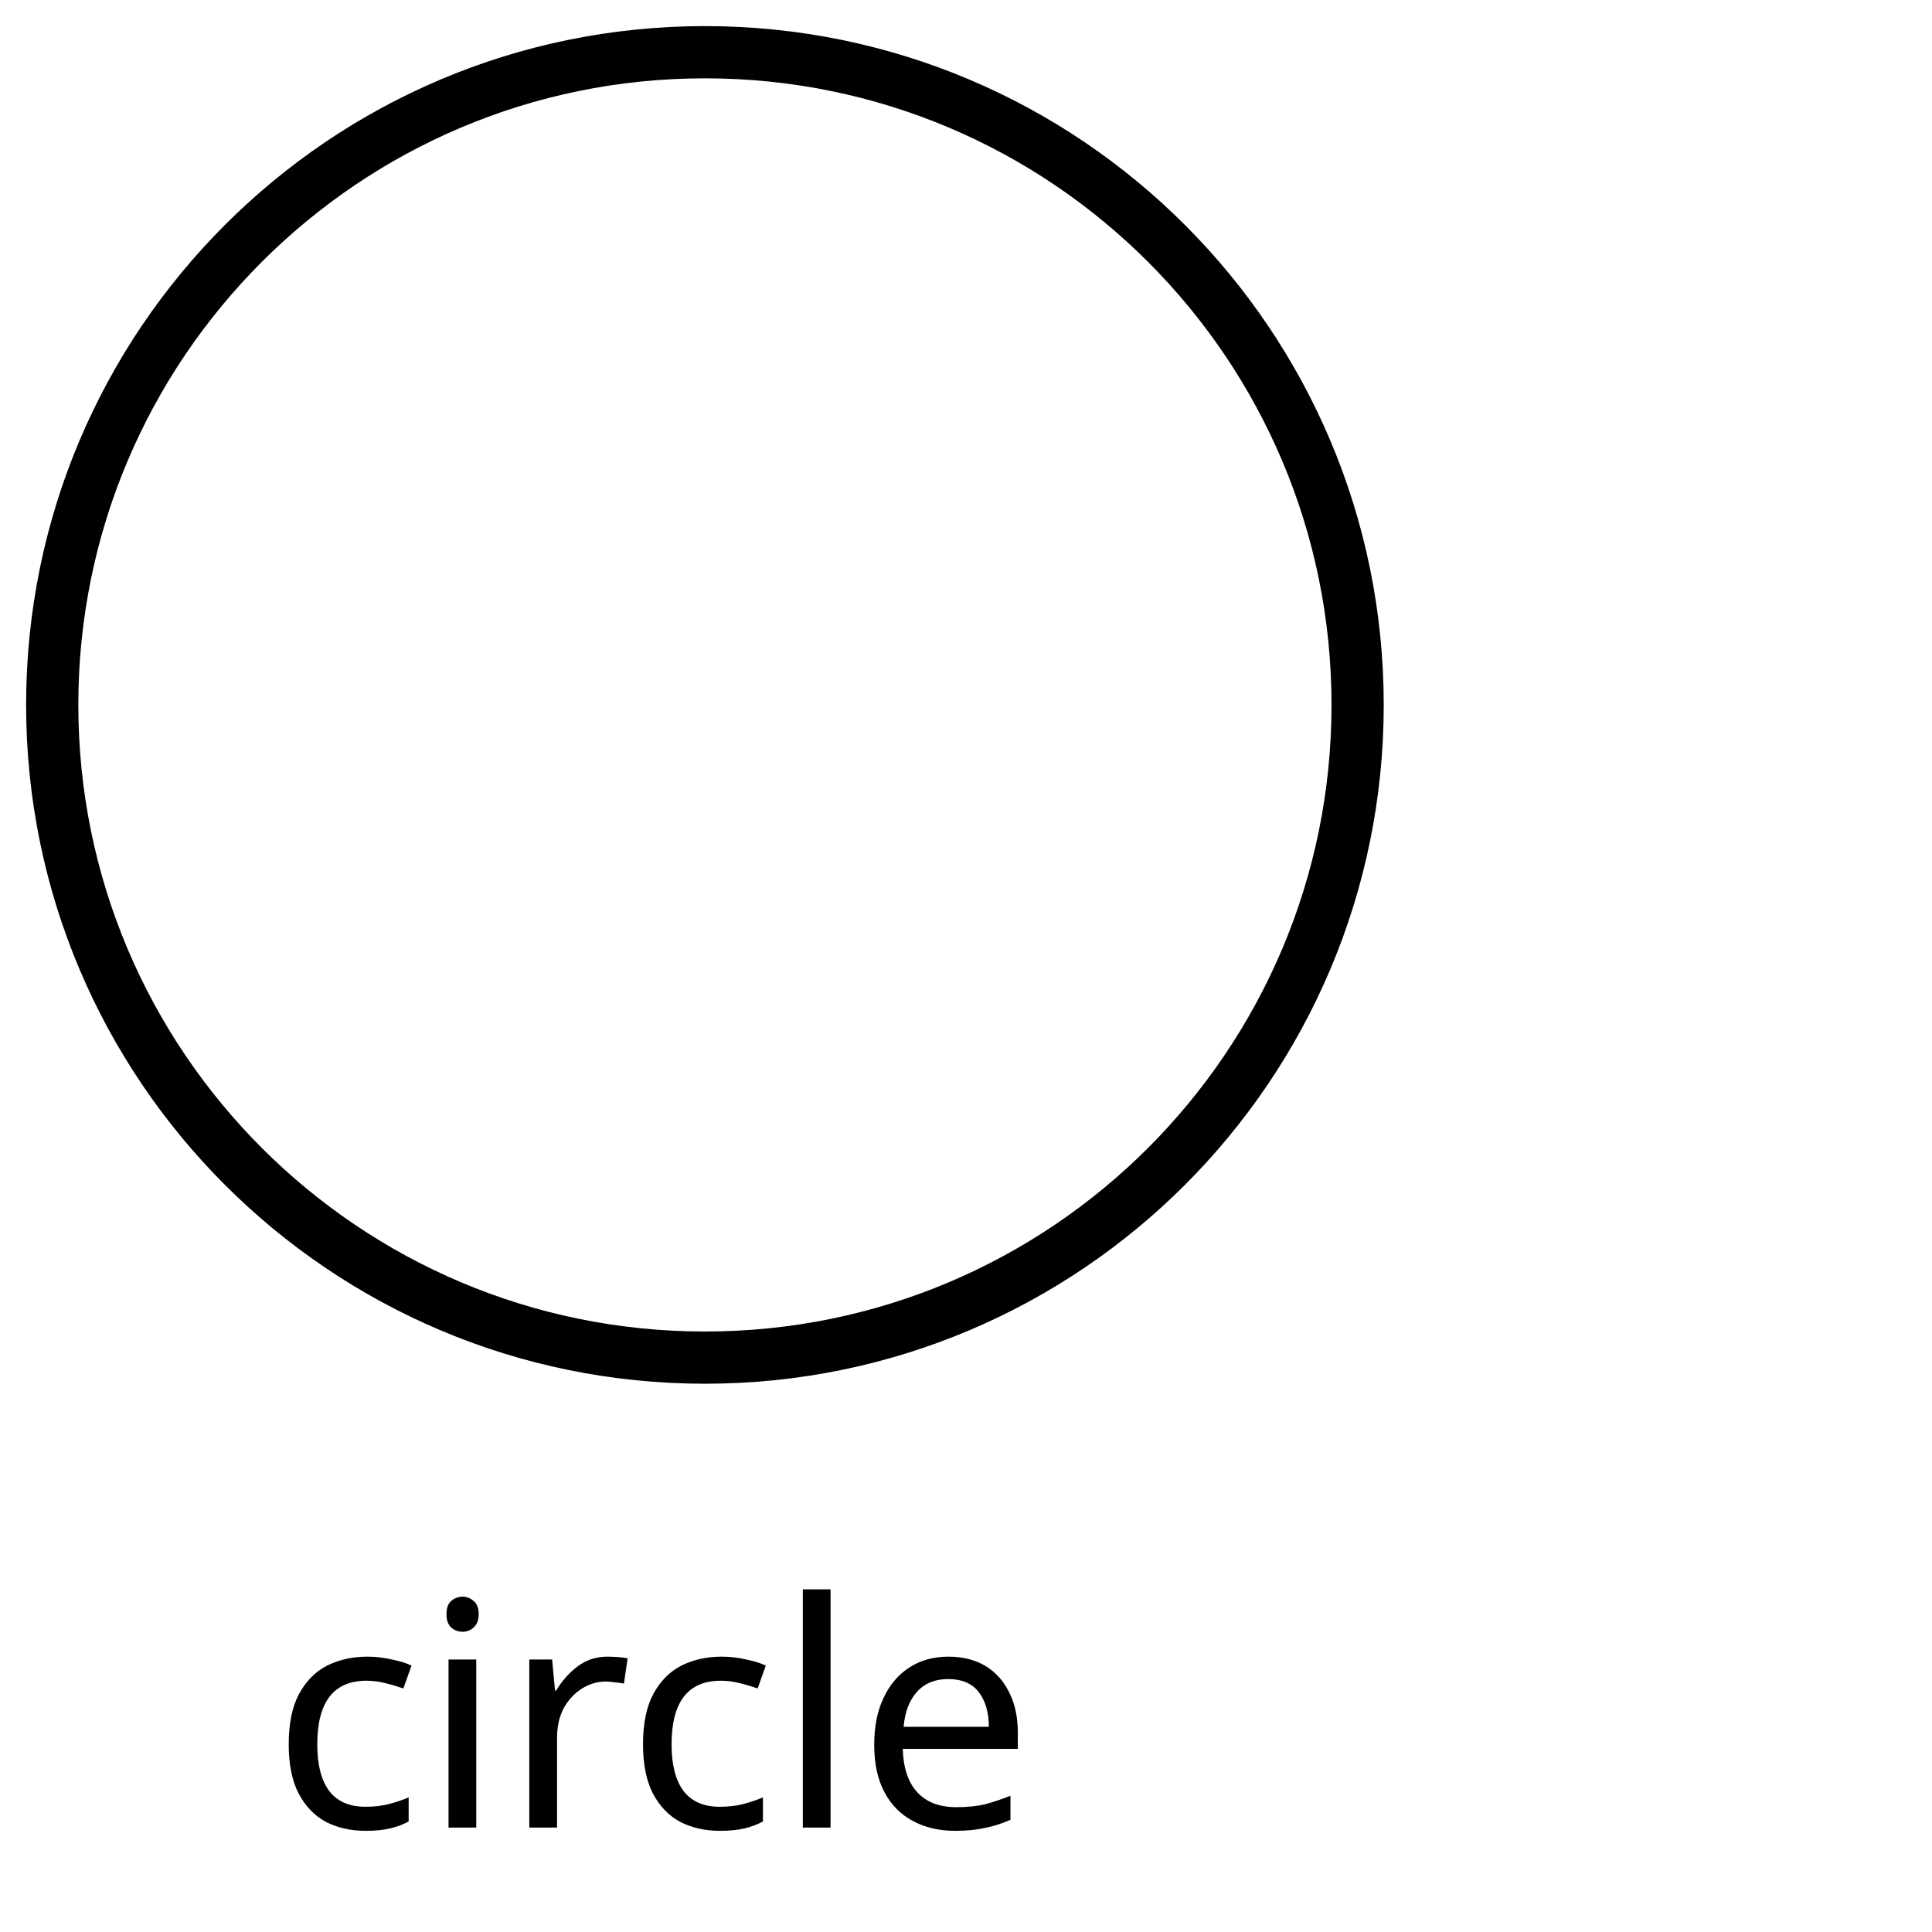
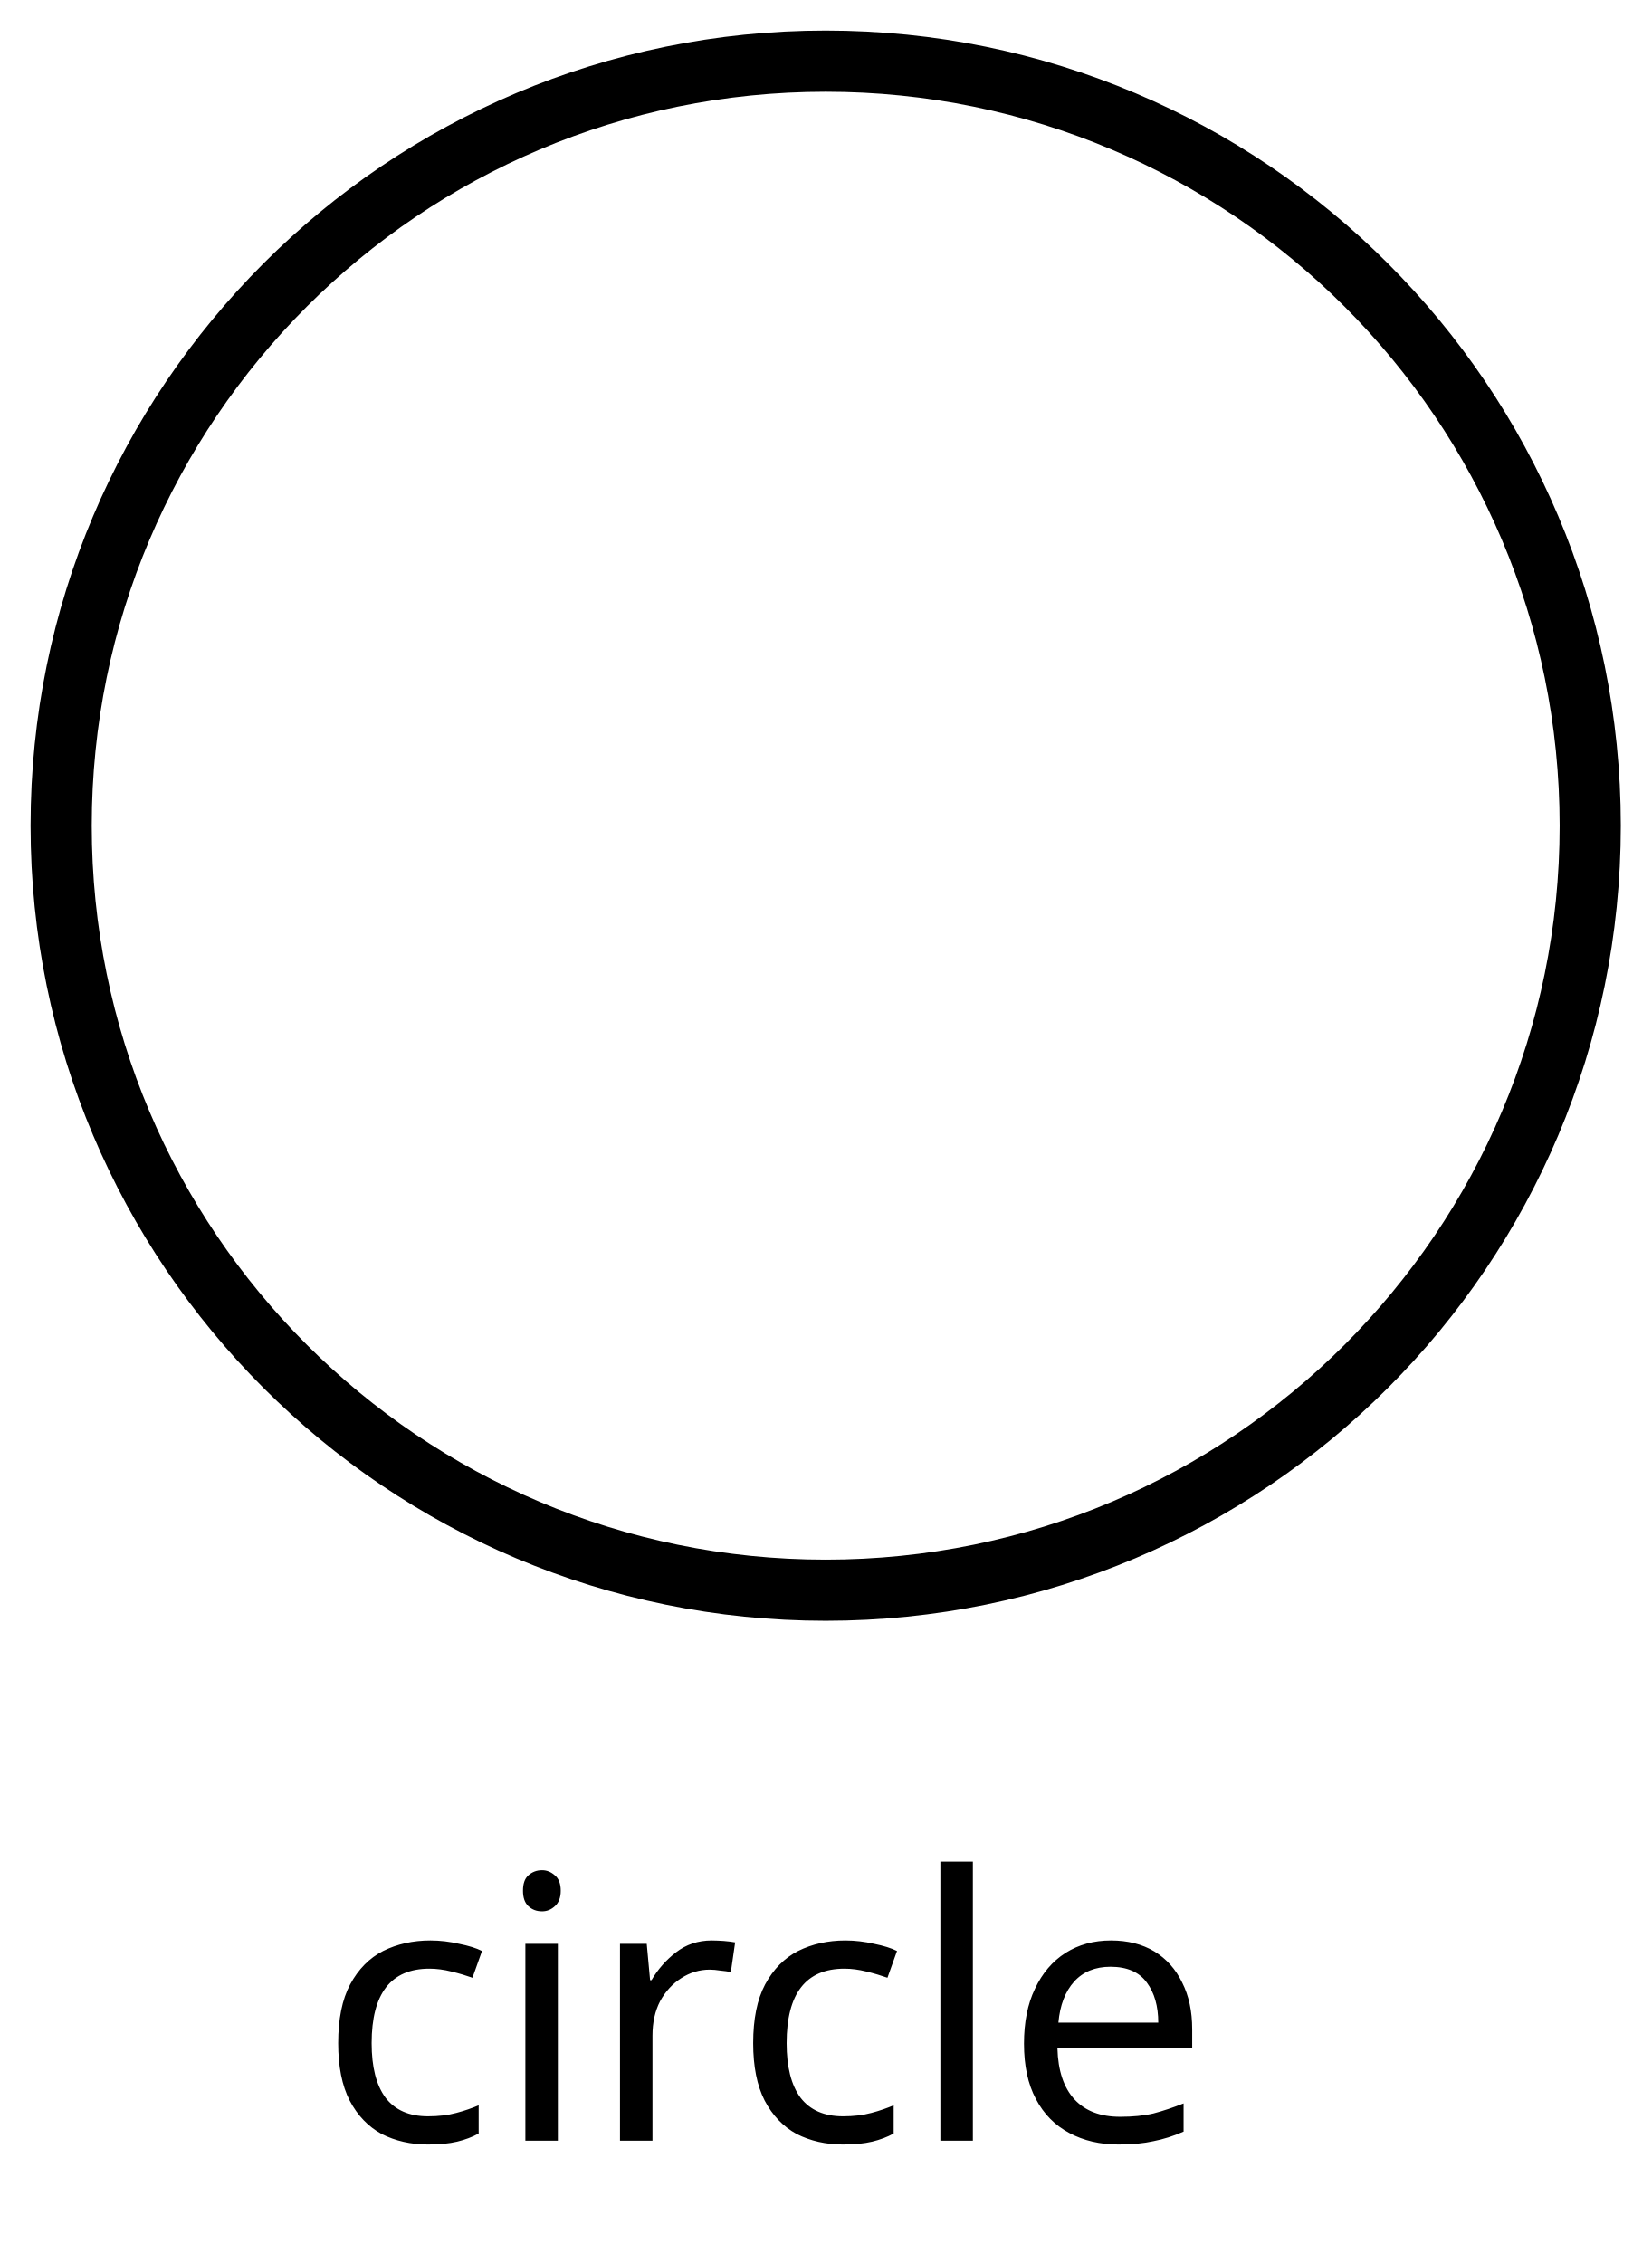
- <svg xmlns="http://www.w3.org/2000/svg" version="1.1" width="74" height="74" style="background-color: white;">
+ <svg xmlns="http://www.w3.org/2000/svg" version="1.1" width="54" height="74" style="background-color: white;">
  <circle id="circle" cx="27" cy="27" r="25" stroke="black" fill="transparent" stroke-opacity="1" fill-opacity="1" stroke-width="2" />
  <text x="25" y="70" font-family="sans-serif" text-anchor="middle" font-size="12px">circle</text>
</svg>
